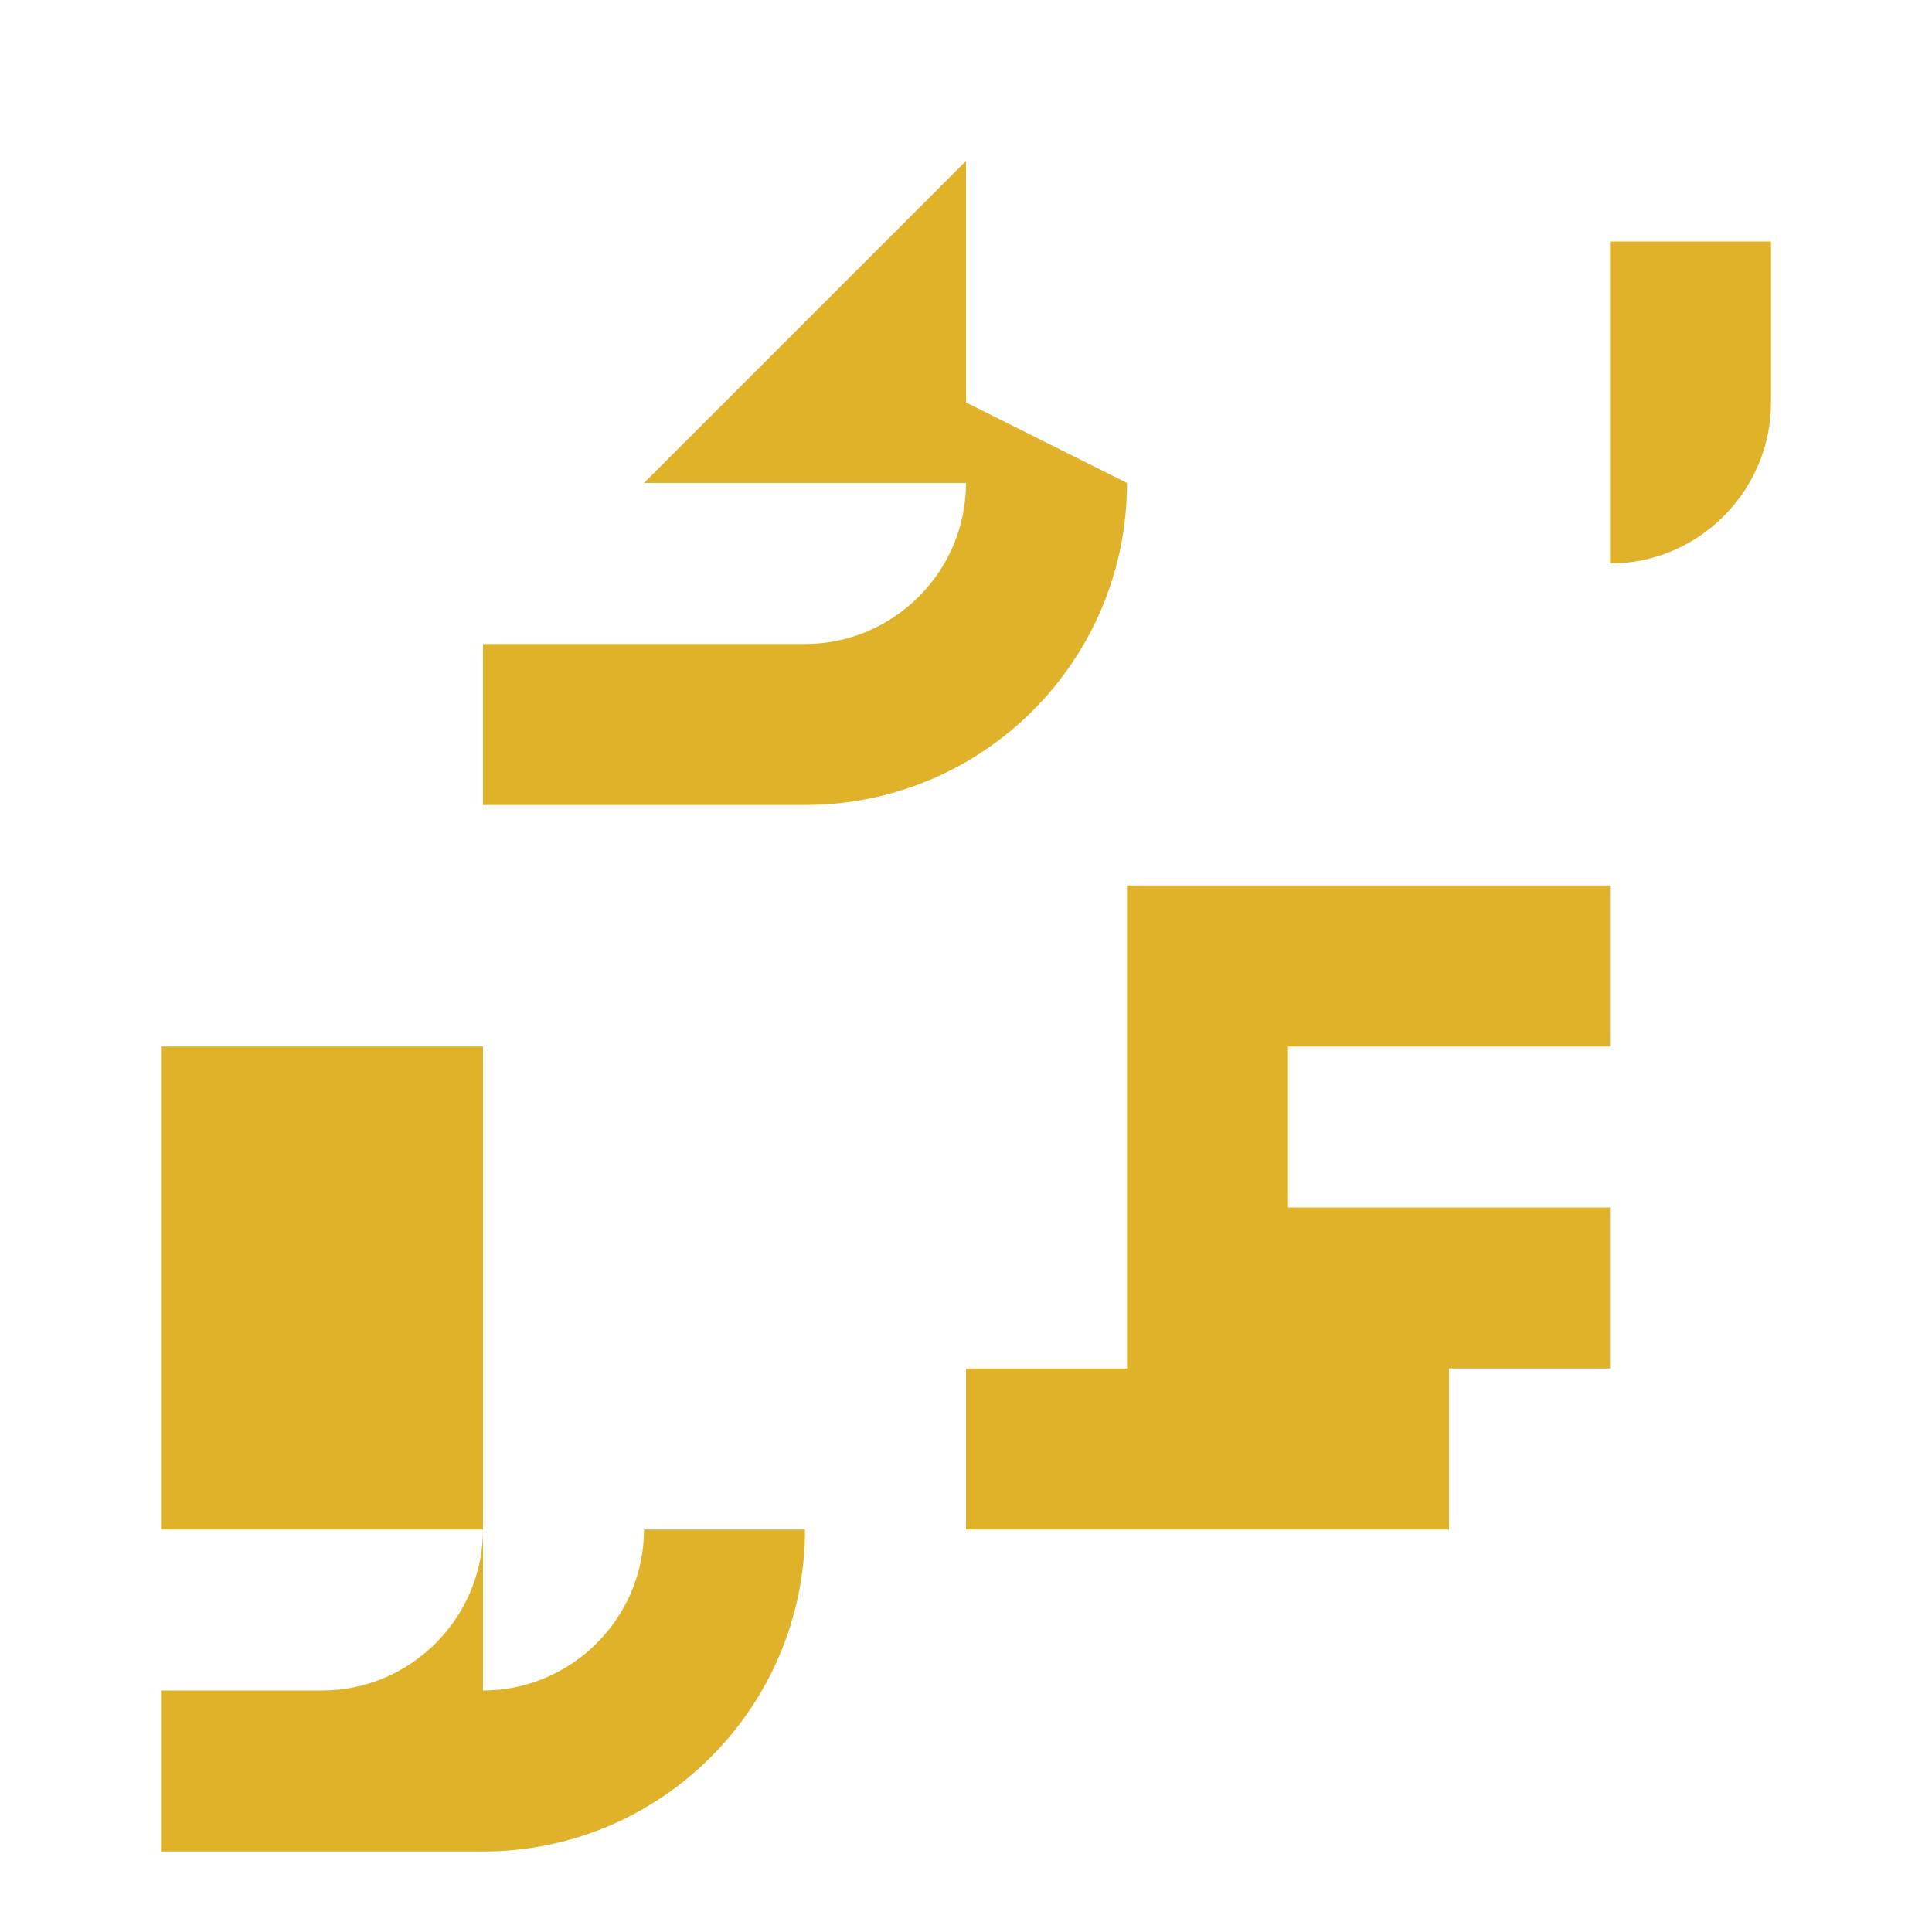
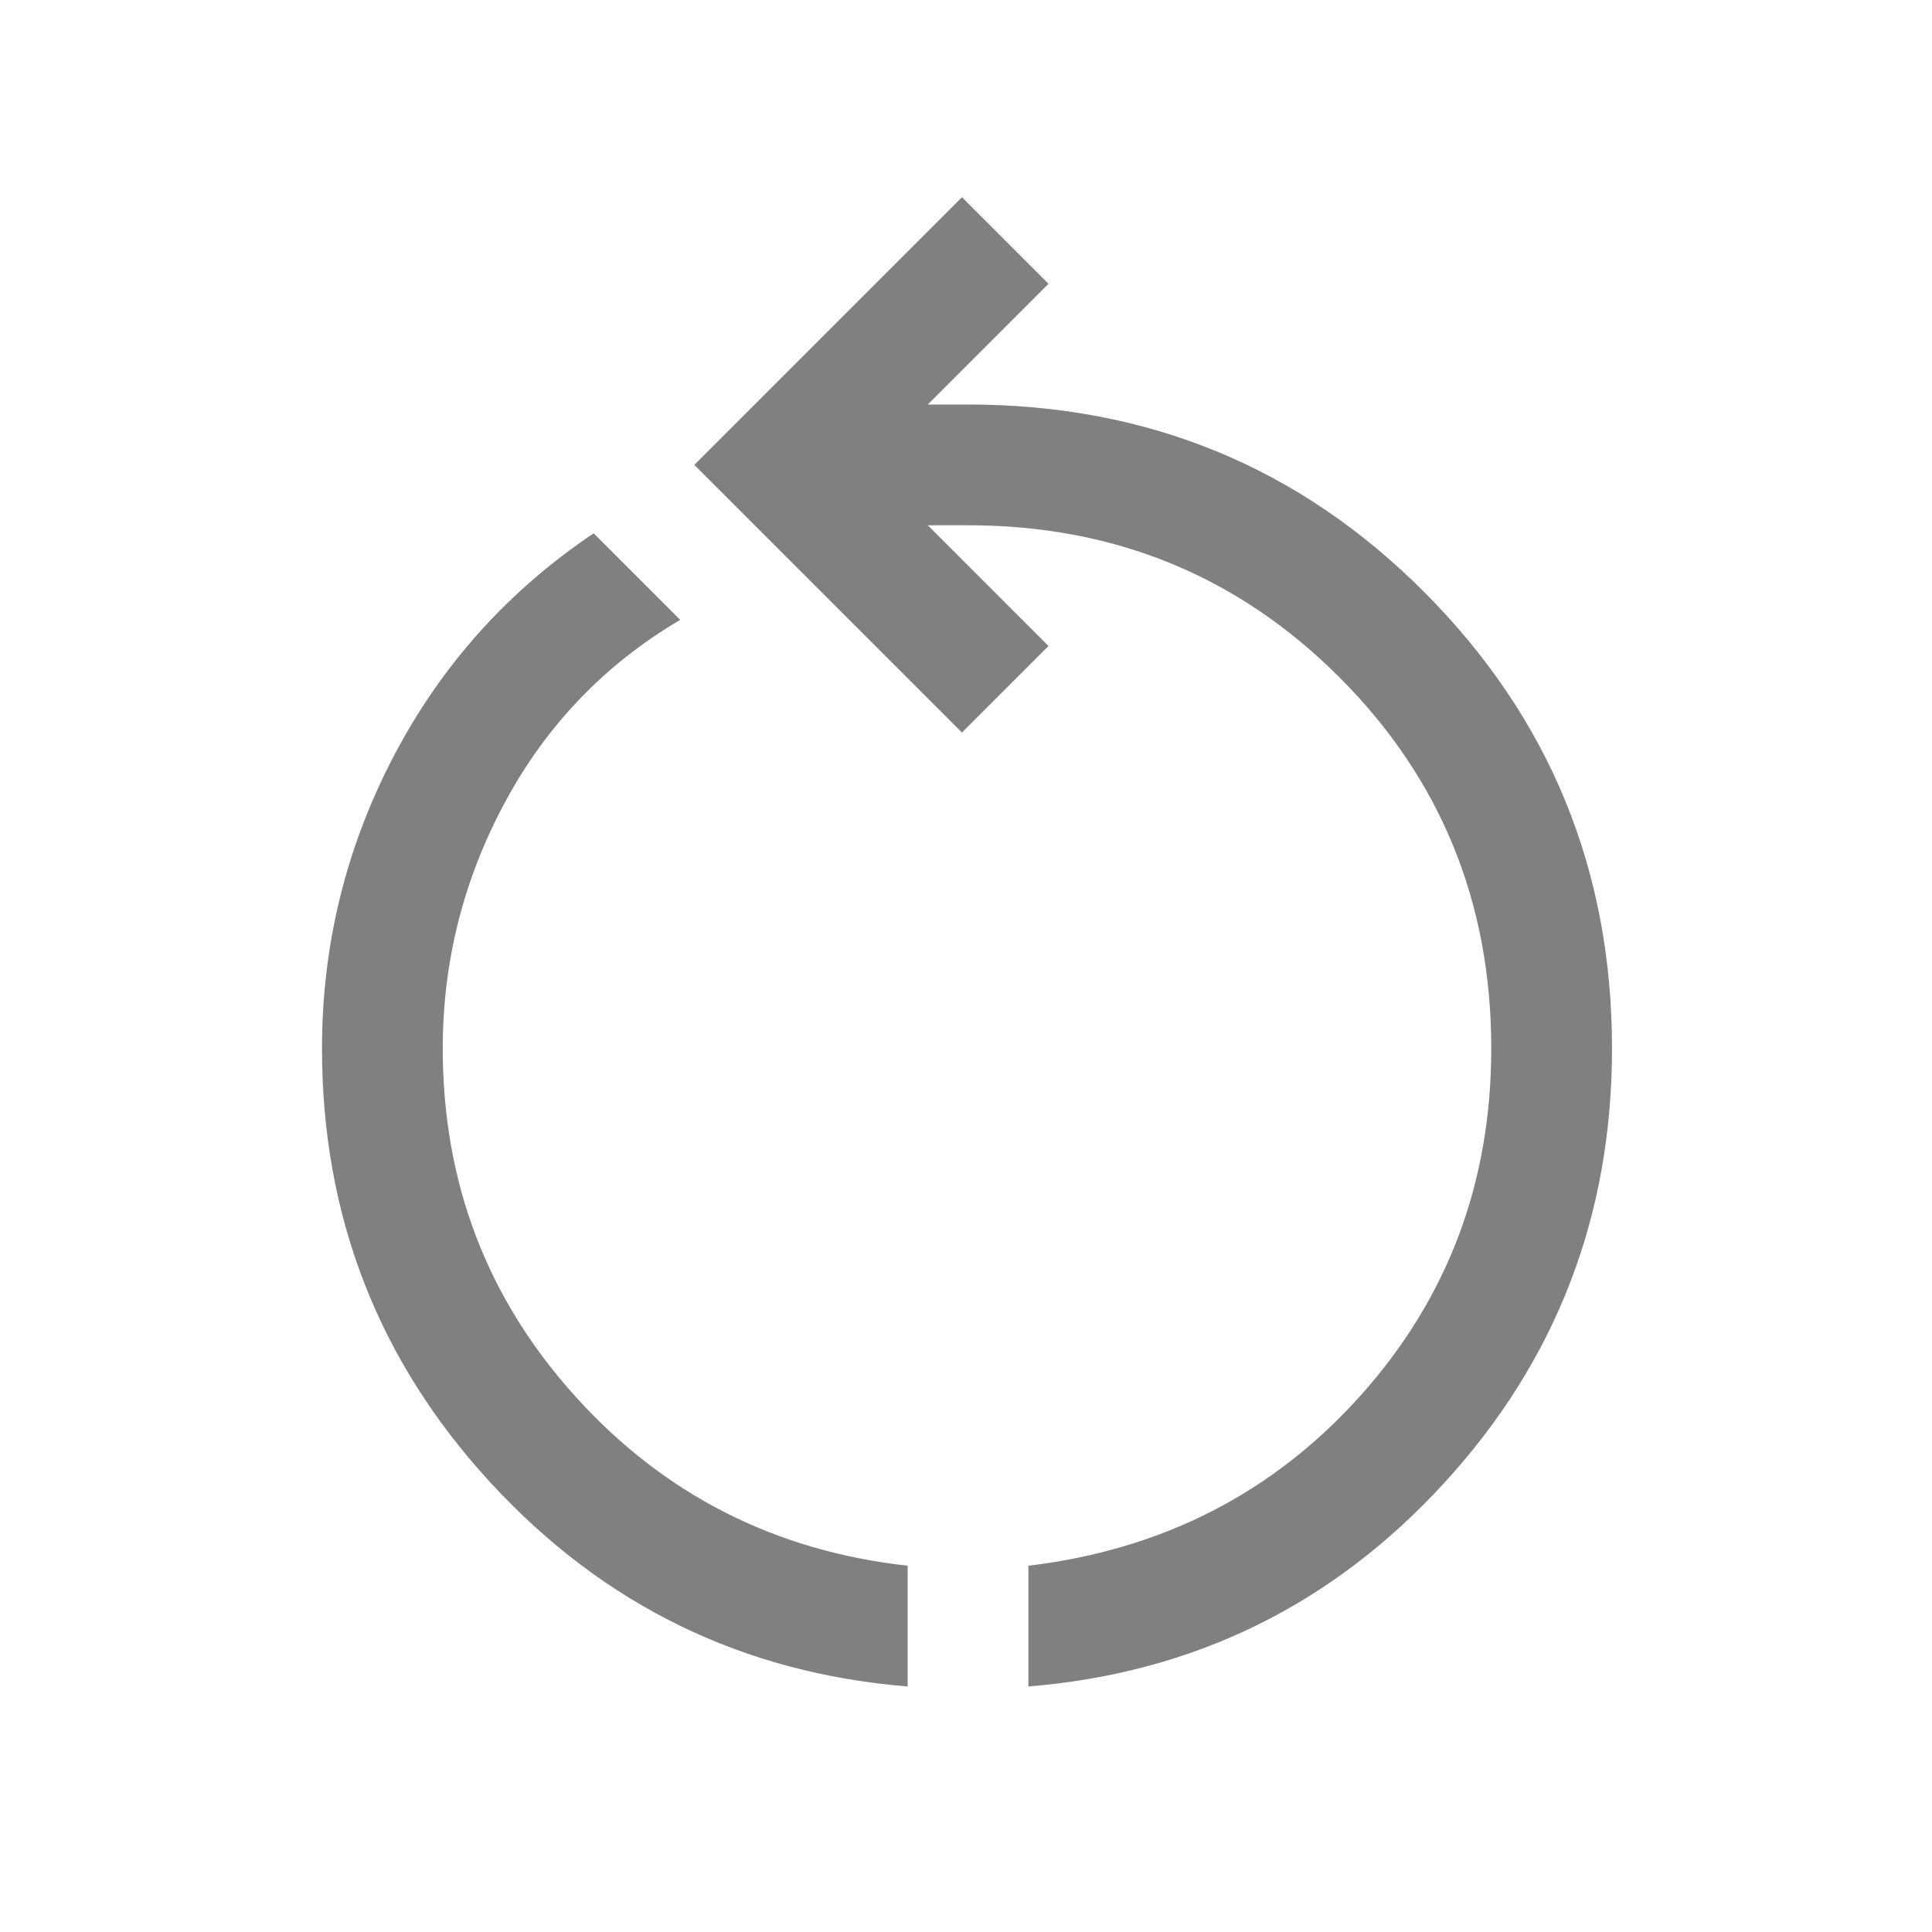
- <svg xmlns="http://www.w3.org/2000/svg" height="24" viewBox="0 0 24 24" width="24" fill="#dfb22a">
-   <path d="M12 5V2L8 6h4c0 1.1-.9 2-2 2H6v2h4c2.21 0 4-1.79 4-4zm-6 8H2v6h4c0 1.1-.9 2-2 2H2v2h4c2.21 0 4-1.79 4-4h-2c0 1.1-.9 2-2 2zm6 6h6v-2h-6v2zm4-12h4c1.1 0 2-.9 2-2V3h-2v4h-4V7zm4 8h-4v-2h4v-2h-6v6h6v-2z" />
+ <svg xmlns="http://www.w3.org/2000/svg" height="48" viewBox="0 -960 960 960" width="48">
+   <path fill="#808080" d="M451-122q-123-10-207-101t-84-216q0-77 35.5-145T295-695l43 43q-56 33-87 90.5T220-439q0 100 66 173t165 84v60Zm60 0v-60q100-12 165-84.5T741-439q0-109-75.5-184.5T481-699h-20l60 60-43 43-133-133 133-133 43 43-60 60h20q134 0 227 93.5T801-439q0 125-83.5 216T511-122Z" />
</svg>
